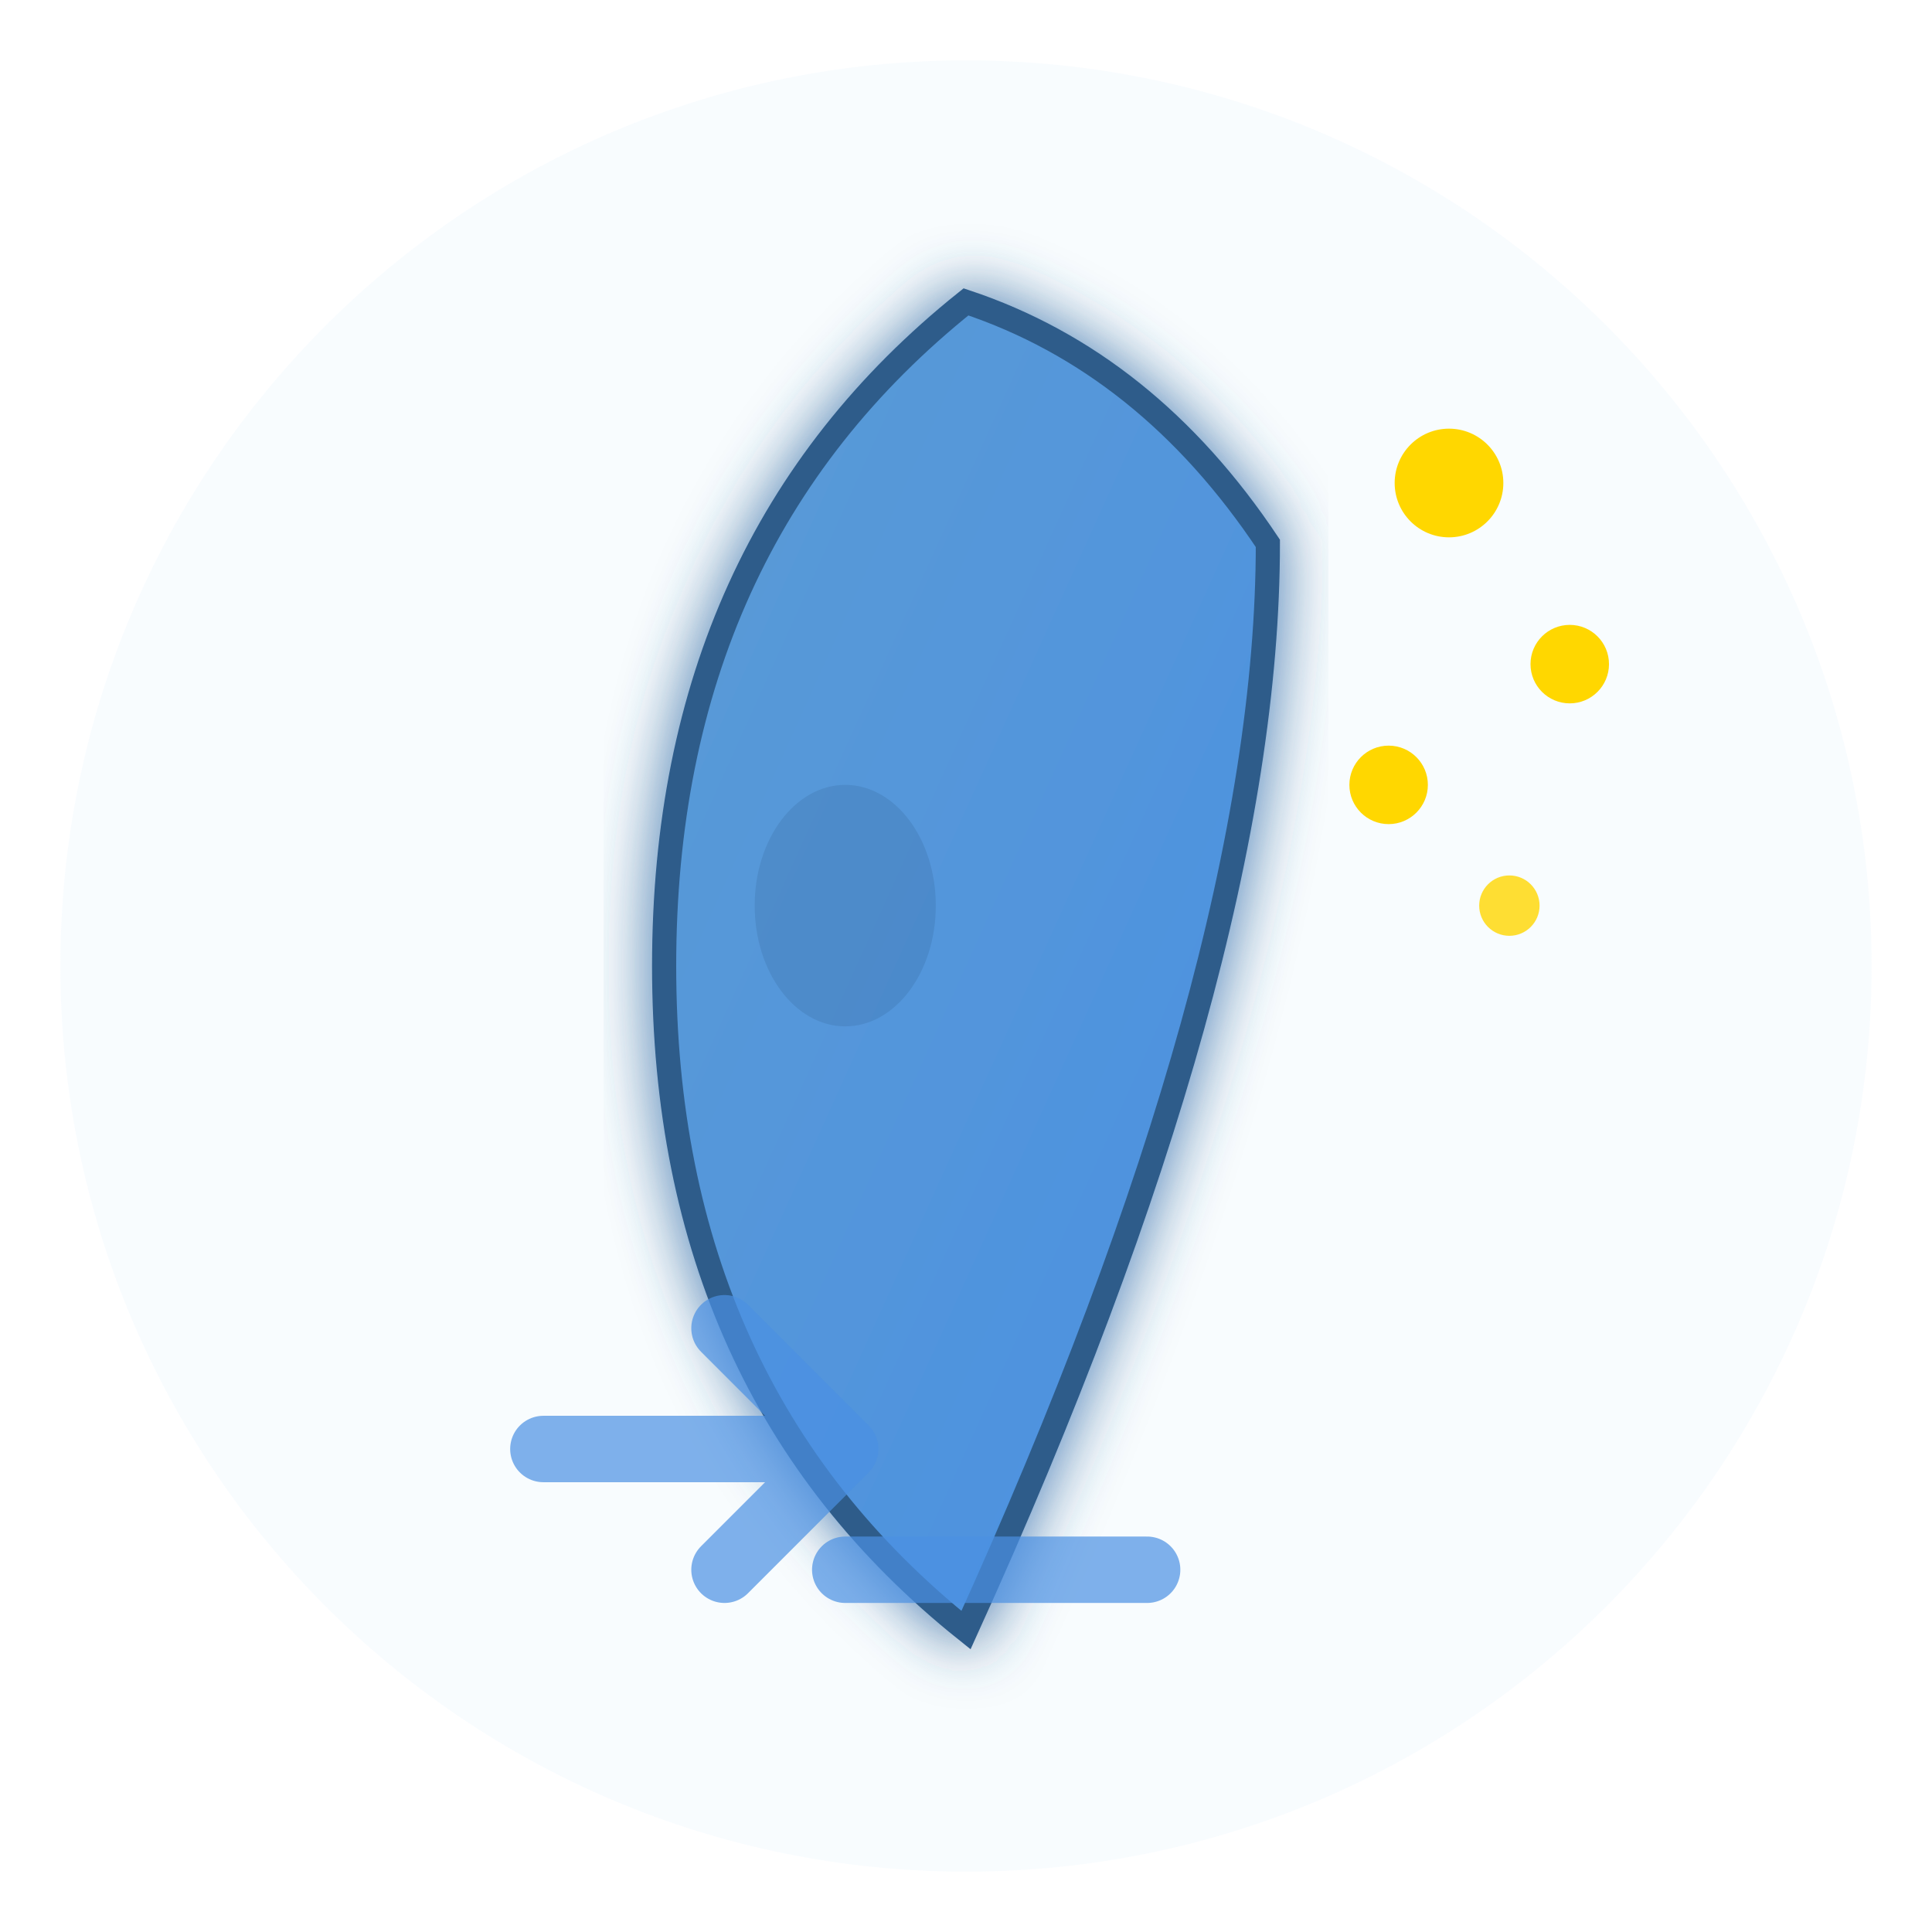
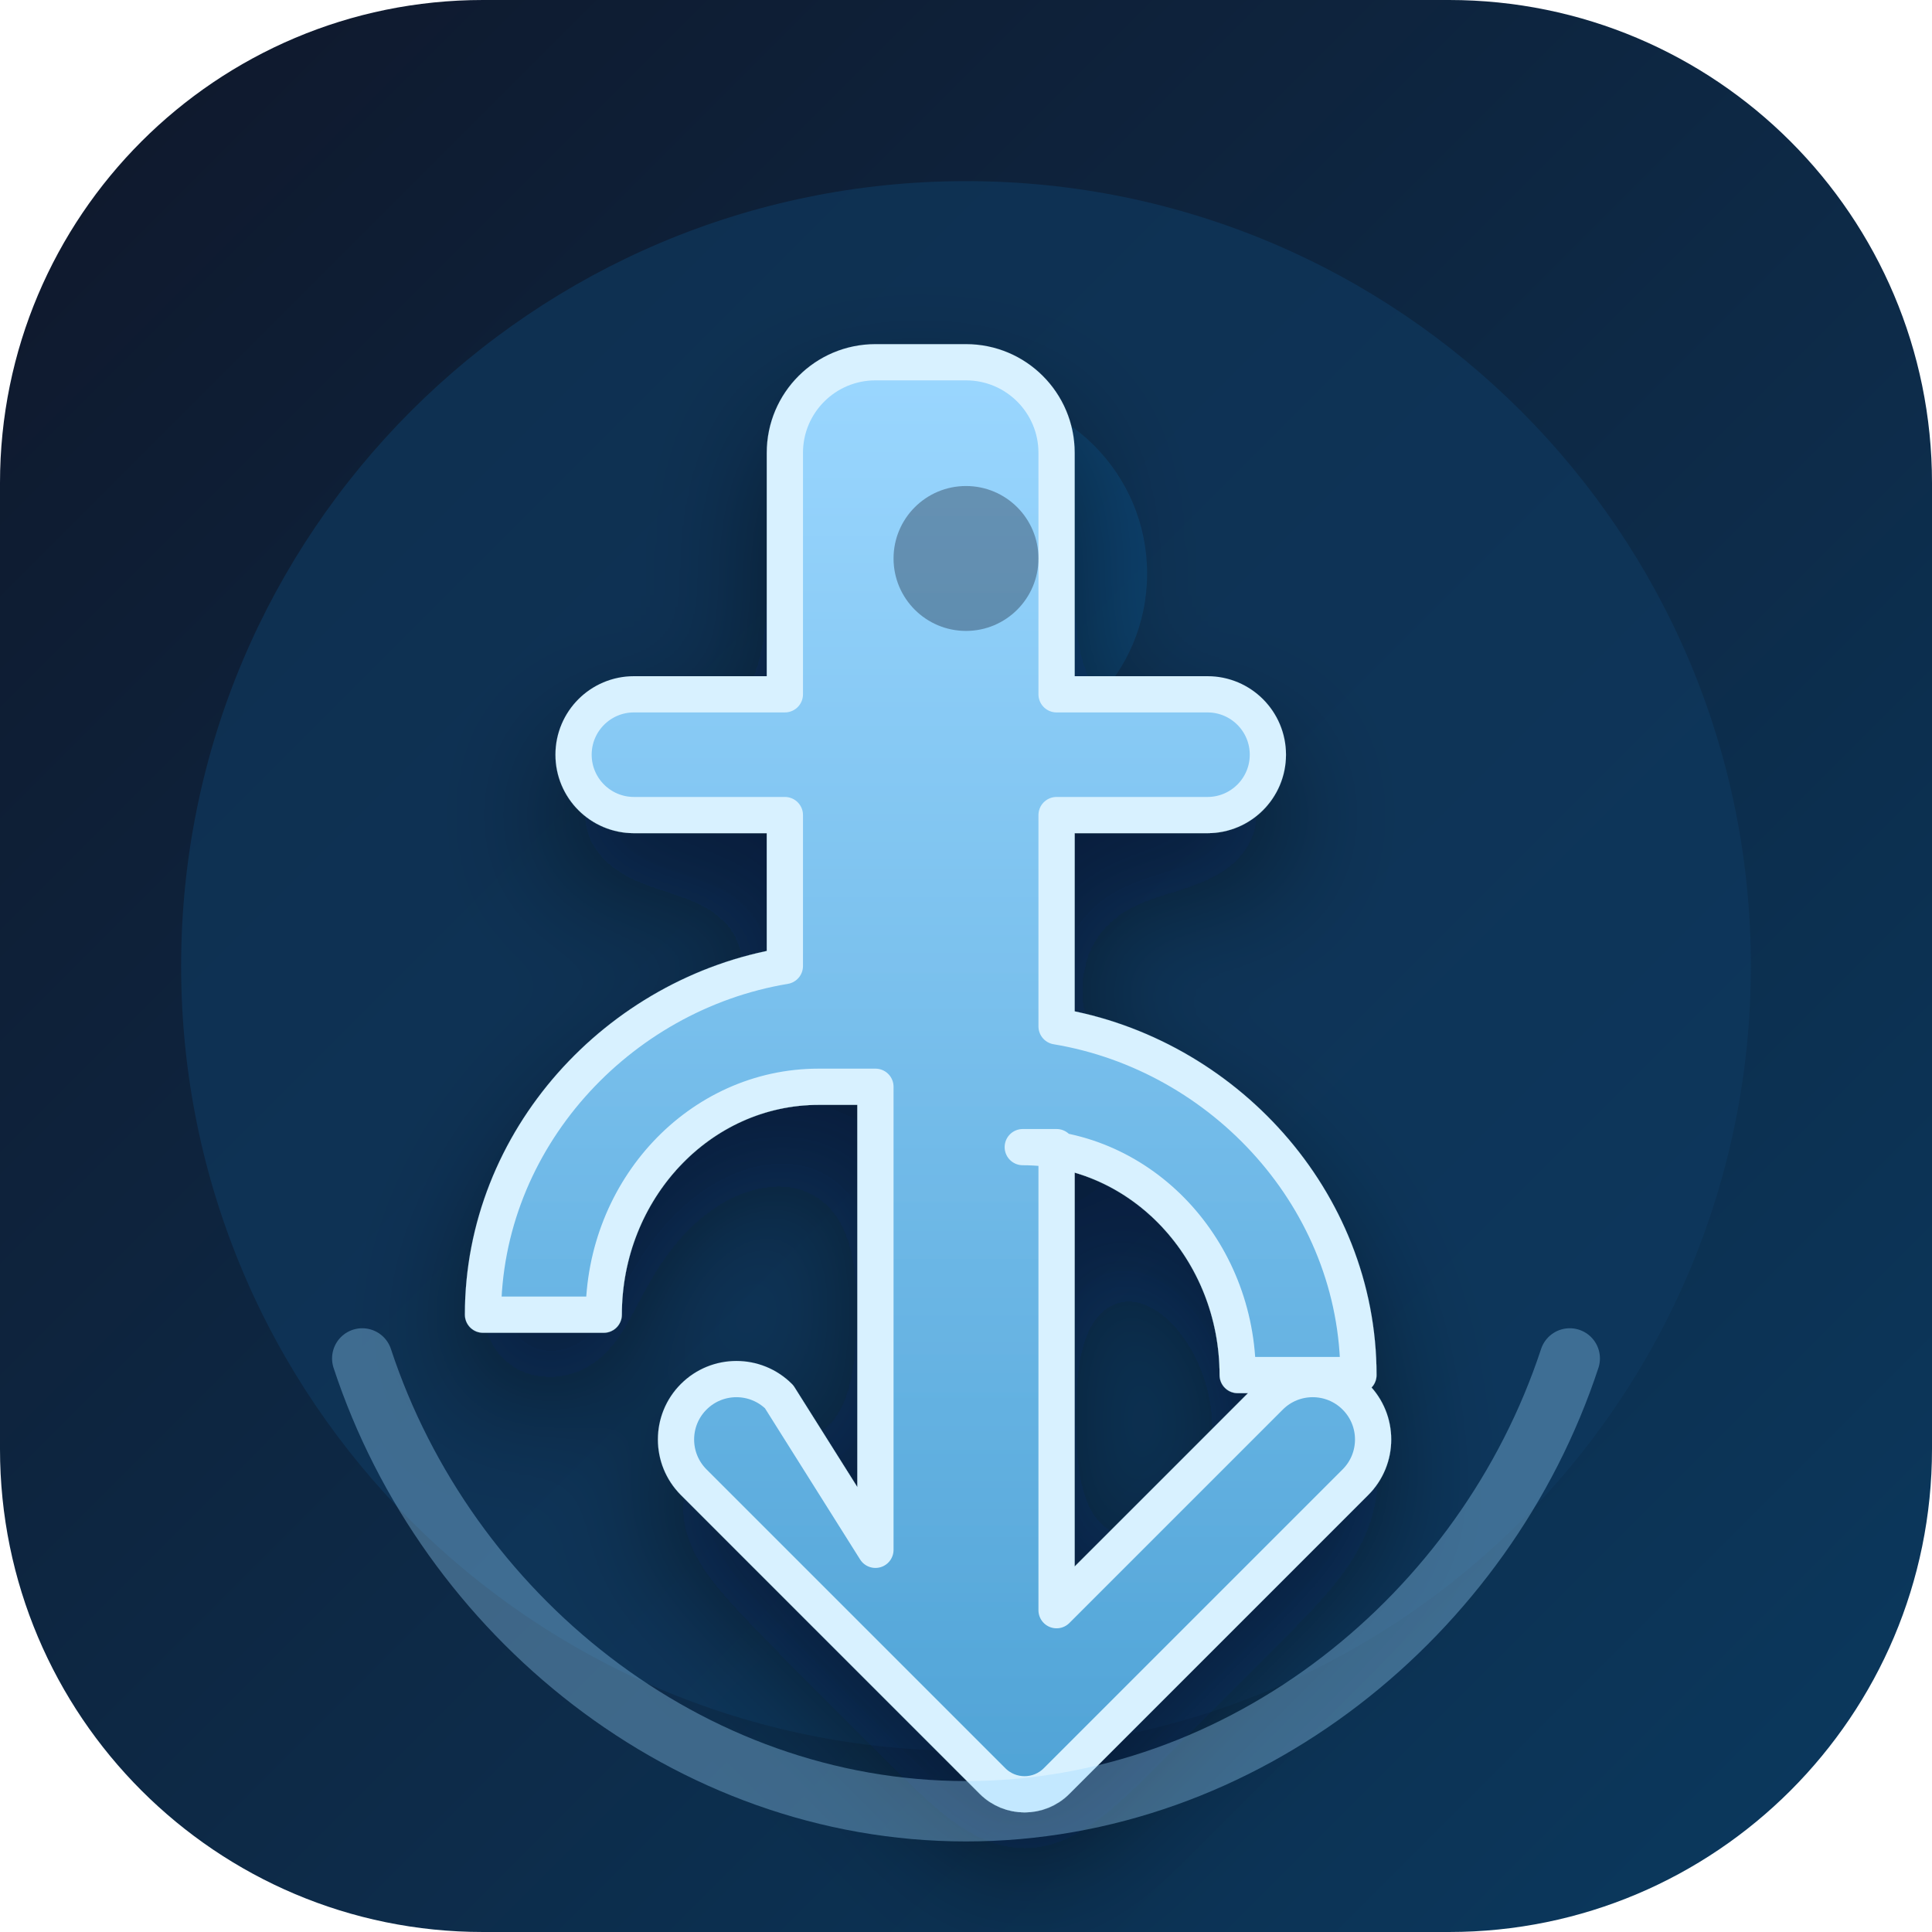
<svg xmlns="http://www.w3.org/2000/svg" viewBox="0 0 64 64">
  <defs>
-     <linearGradient id="moonGrad" x1="0%" y1="0%" x2="100%" y2="100%">
-       <stop offset="0%" style="stop-color:#5B9BD5;stop-opacity:1" />
-       <stop offset="100%" style="stop-color:#4A90E2;stop-opacity:1" />
+     <linearGradient id="deepSea" x1="0%" y1="0%" x2="100%" y2="100%">
+       <stop offset="0%" stop-color="#0f172a" />
+       <stop offset="100%" stop-color="#0b3a60" />
    </linearGradient>
-     <filter id="glow">
-       <feGaussianBlur stdDeviation="1" result="coloredBlur" />
-       <feMerge>
-         <feMergeNode in="coloredBlur" />
-         <feMergeNode in="SourceGraphic" />
-       </feMerge>
+     <linearGradient id="anchorSteel" x1="0%" y1="0%" x2="0%" y2="100%">
+       <stop offset="0%" stop-color="#9bd7ff" />
+       <stop offset="100%" stop-color="#4fa3d6" />
+     </linearGradient>
+     <filter id="anchorShadow" x="-20%" y="-20%" width="140%" height="140%">
+       <feDropShadow dx="0" dy="2" stdDeviation="2" flood-color="#06111f" flood-opacity="0.45" />
    </filter>
  </defs>
-   <circle cx="32" cy="32" r="30" fill="#E8F4FD" opacity="0.3" />
-   <path d="M 32 10 Q 22 18 22 32 Q 22 46 32 54 Q 42 32 42 18 Q 38 12 32 10 Z" fill="url(#moonGrad)" stroke="#2E5C8A" stroke-width="0.8" filter="url(#glow)" />
-   <ellipse cx="28" cy="30" rx="3" ry="4" fill="#2E5C8A" opacity="0.2" />
-   <circle cx="48" cy="16" r="1.8" fill="#FFD700" />
-   <circle cx="52" cy="22" r="1.3" fill="#FFD700" />
-   <circle cx="46" cy="26" r="1.3" fill="#FFD700" />
-   <circle cx="50" cy="30" r="1" fill="#FFD700" opacity="0.8" />
-   <path d="M 18 48 L 28 48 M 24 44 L 28 48 L 24 52 M 28 52 L 38 52" stroke="#4A90E2" stroke-width="2.2" stroke-linecap="round" stroke-linejoin="round" opacity="0.7" fill="none" />
+   <rect x="0" y="0" width="64" height="64" rx="16" fill="url(#deepSea)" />
+   <circle cx="32" cy="32" r="26" fill="rgba(15, 58, 96, 0.65)" />
+   <circle cx="32" cy="19" r="6" fill="rgba(12, 107, 168, 0.25)" />
+   <g filter="url(#anchorShadow)">
+     <path d="M32 12a3 3 0 0 1 3 3v8h5a2 2 0 1 1 0 4h-5v7c5.53 0.92 10 5.75 10 11.55h-4c0-4.14-3.17-7.55-7.12-7.55H35v15.34l7.07-7.07a2 2 0 1 1 2.83 2.83l-9.9 9.9a1.5 1.5 0 0 1-2.12 0l-9.9-9.9a2 2 0 0 1 2.83-2.83L29 51.34V36h-1.88C23.17 36 20 39.41 20 43.55h-4C16 37.75 20.47 32.92 26 32v-5h-5a2 2 0 1 1 0-4h5v-8a3 3 0 0 1 3-3h3z" fill="url(#anchorSteel)" stroke="#d8f1ff" stroke-width="1.2" stroke-linejoin="round" />
+     <circle cx="32" cy="18.5" r="2.4" fill="#0f172a" opacity="0.35" />
+   </g>
+   <path d="M12 45c2.8 8.5 10.8 15 20 15s17.2-6.5 20-15" stroke="rgba(155, 215, 255, 0.35)" stroke-width="2" stroke-linecap="round" fill="none" />
</svg>
